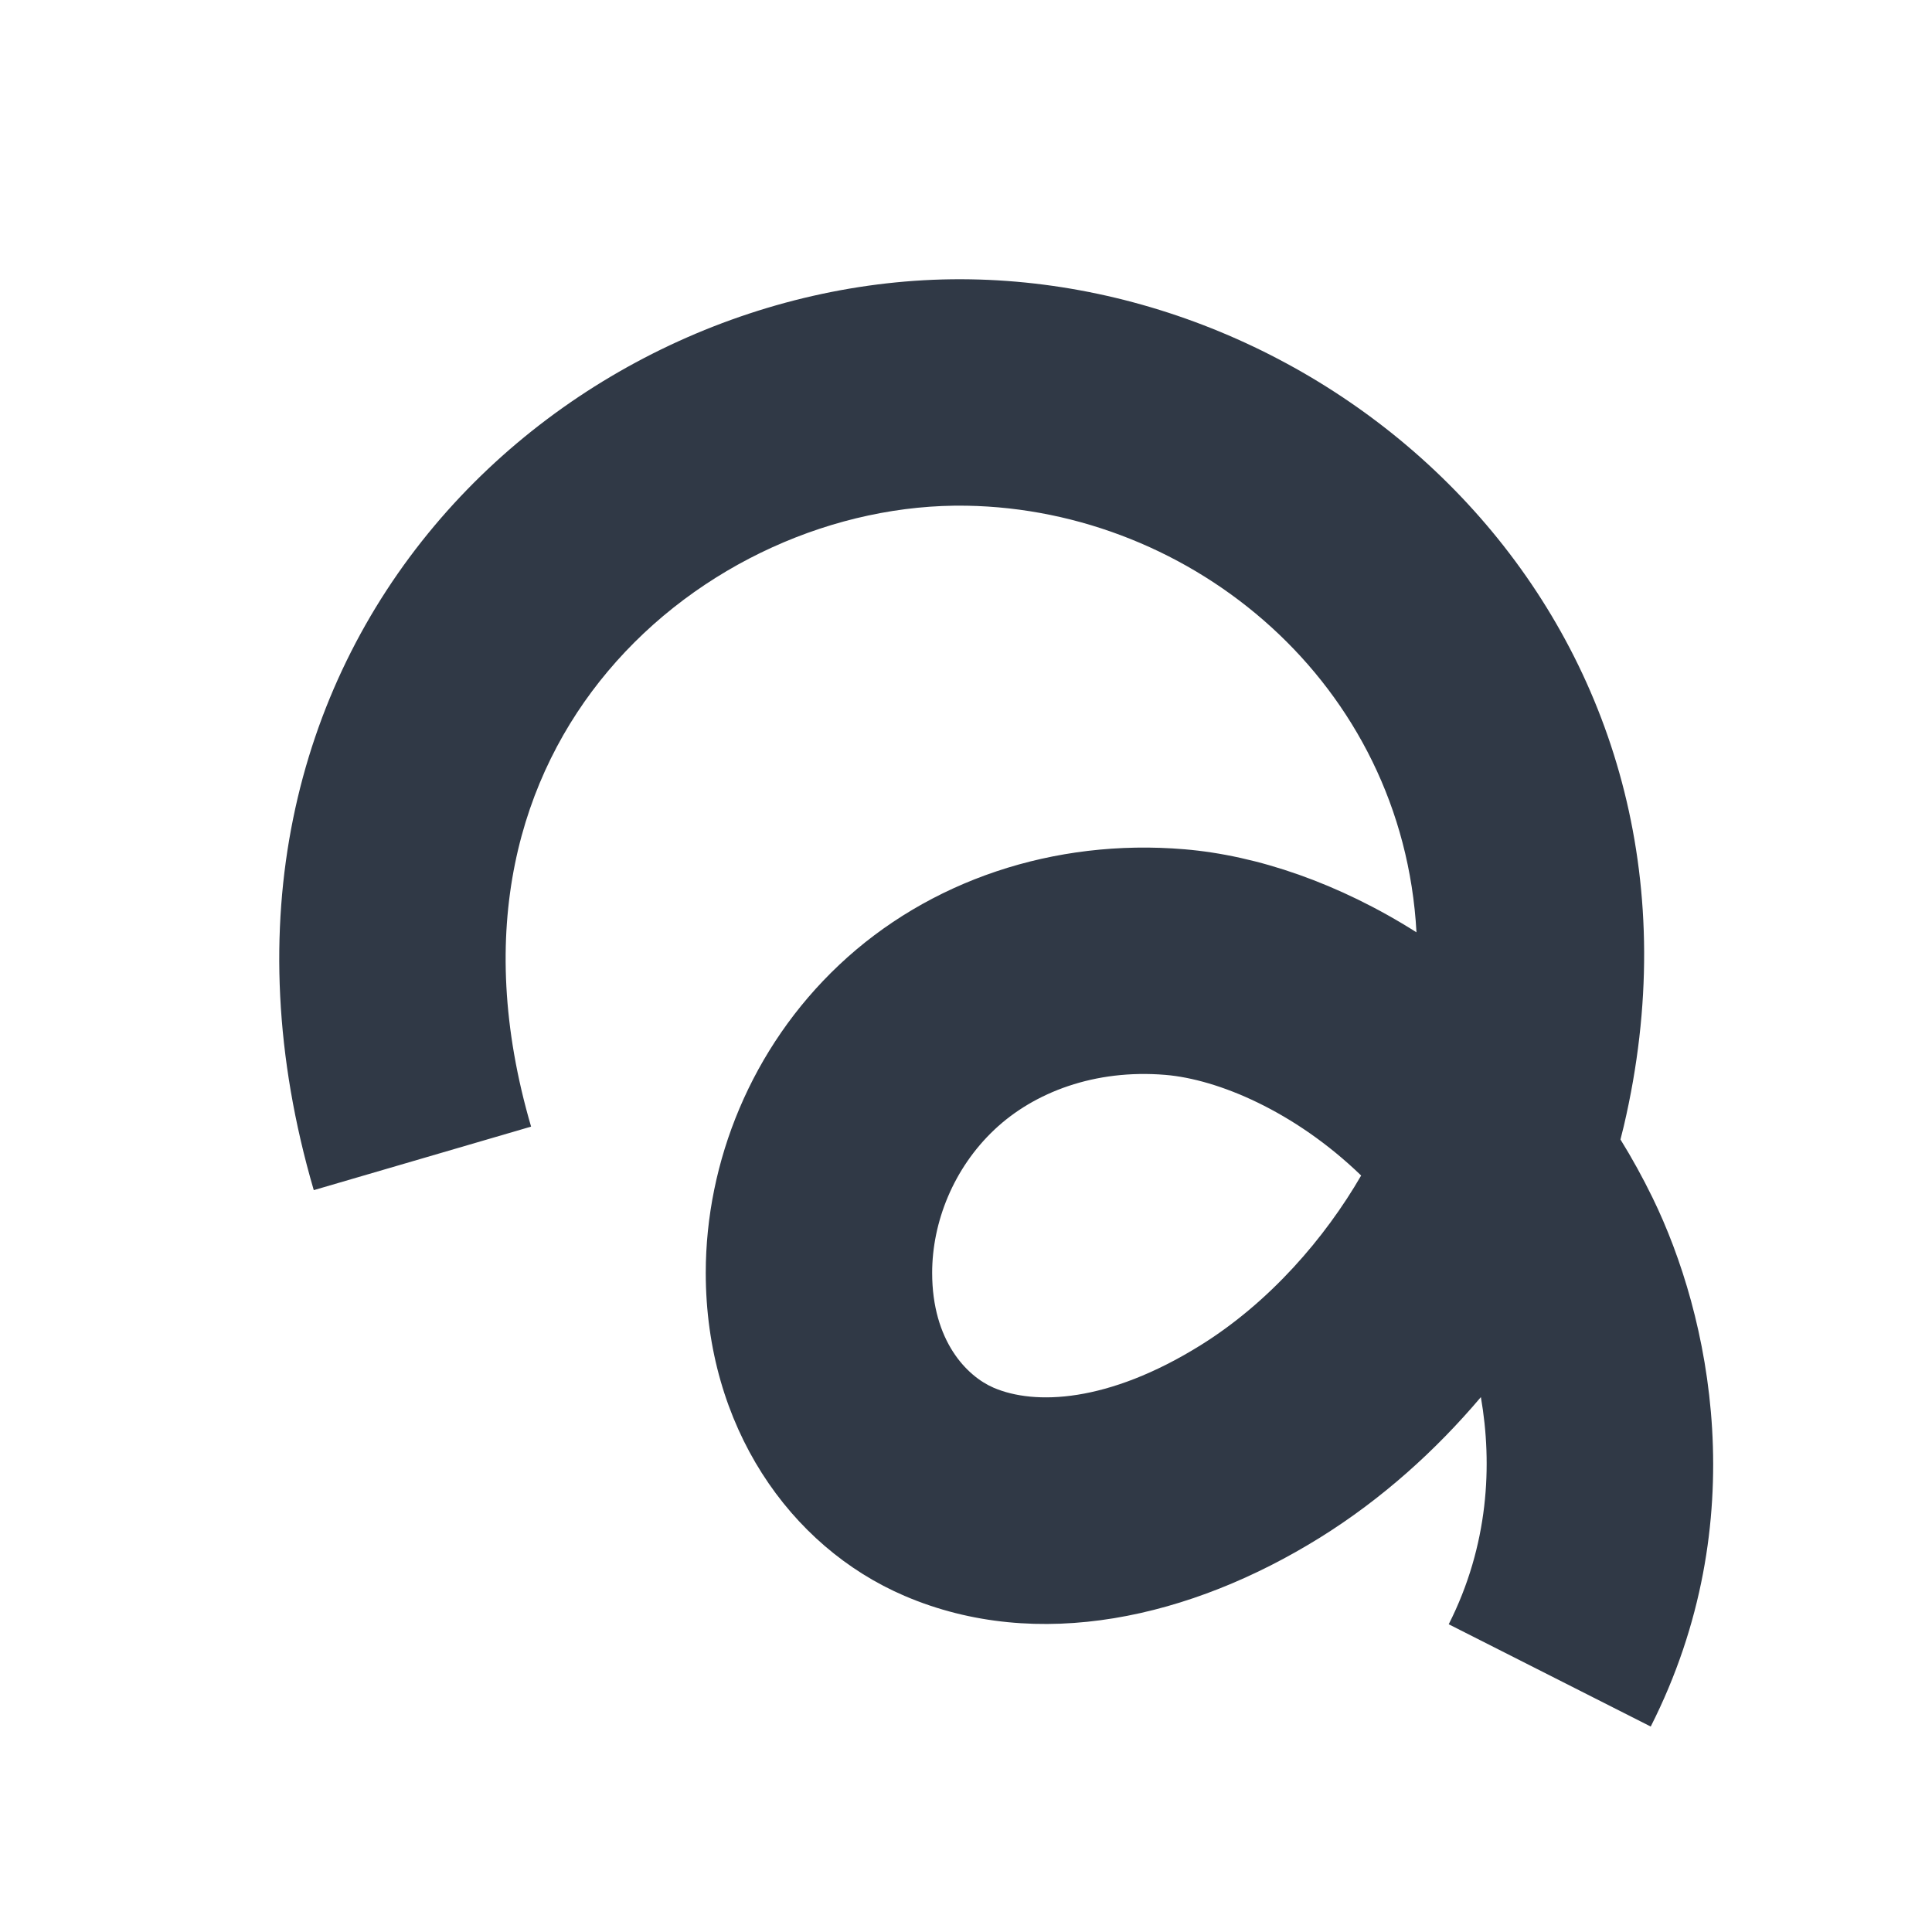
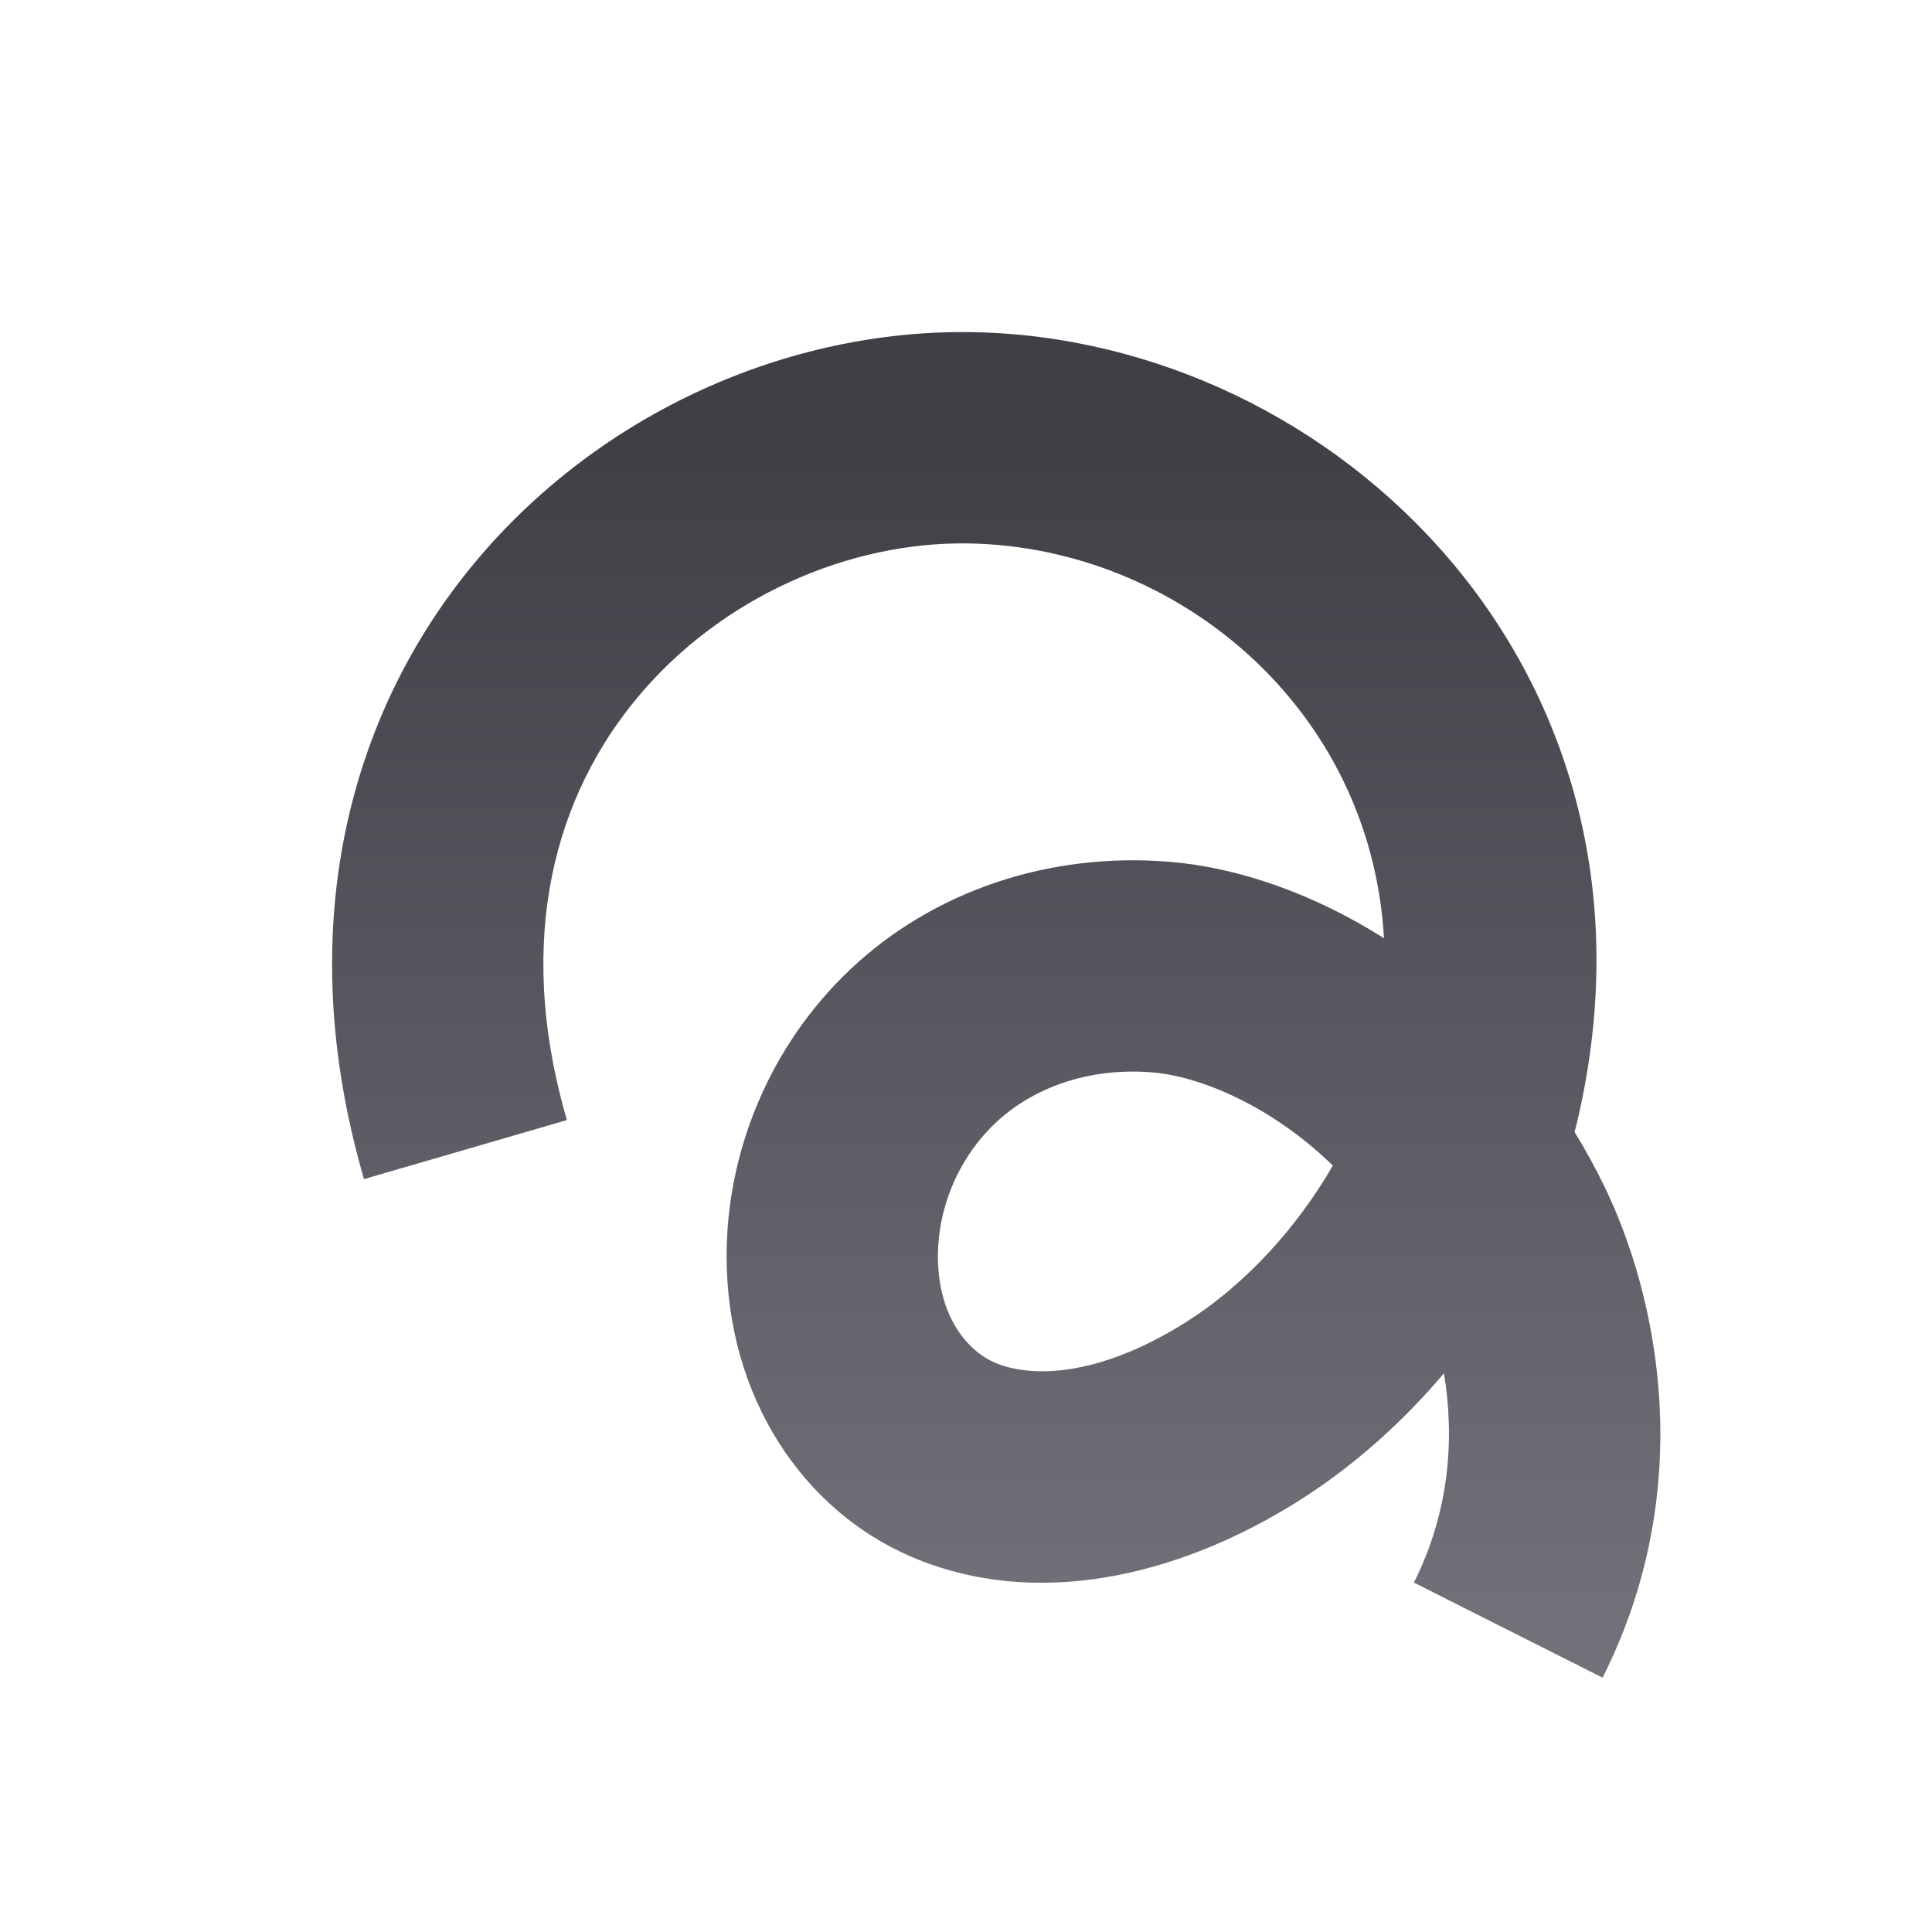
<svg xmlns="http://www.w3.org/2000/svg" width="128" height="128" viewBox="0 0 128 128" fill="none">
-   <path d="M64.288 18.506C90.267 18.941 115.043 42.734 107.581 74.608C107.513 74.901 107.439 75.196 107.36 75.493C108.121 76.723 108.832 78.011 109.488 79.356C113.276 87.124 116.26 100.769 109.365 114.388L95.982 107.612C98.628 102.386 98.89 97.036 98.112 92.562C95.126 96.093 91.545 99.326 87.45 101.872C78.922 107.174 68.765 109.521 59.924 105.729C52.299 102.46 46.758 94.471 46.758 84.329C46.758 76.986 49.769 69.42 55.598 63.925C61.517 58.344 69.82 55.543 78.465 56.266C83.3 56.67 88.716 58.516 93.845 61.768C92.949 45.301 79.046 33.755 64.036 33.504C55.4 33.359 46.259 37.348 40.268 44.48C34.477 51.374 31.355 61.535 35.186 74.641L20.788 78.85C15.591 61.072 19.671 45.68 28.782 34.833C37.693 24.225 51.154 18.286 64.288 18.506ZM61.758 84.329C61.758 88.842 64.057 91.18 65.836 91.943C68.539 93.102 73.383 92.954 79.529 89.133C84.136 86.269 87.794 82.002 90.18 77.882C85.755 73.604 80.665 71.502 77.215 71.214C72.543 70.823 68.514 72.362 65.888 74.839C63.168 77.403 61.758 80.975 61.758 84.329Z" fill="#1F2937" fill-opacity="0.92" />
+   <path d="M64.418 22.006C88.523 22.412 111.423 44.574 104.525 74.177C104.462 74.45 104.392 74.724 104.319 74.998C105.022 76.14 105.681 77.337 106.289 78.589C109.794 85.81 112.553 98.49 106.175 111.149L93.672 104.851C96.095 100.042 96.358 95.12 95.664 90.987C92.936 94.207 89.659 97.177 85.887 99.533C77.988 104.468 68.56 106.664 60.344 103.124C53.259 100.072 48.139 92.63 48.139 83.212C48.139 76.39 50.923 69.353 56.323 64.237C61.81 59.039 69.514 56.426 77.538 57.101C82.025 57.478 86.996 59.189 91.692 62.158C90.823 46.895 77.979 36.236 64.183 36.004C56.226 35.87 47.79 39.563 42.256 46.183C36.906 52.582 34.014 62.025 37.559 74.208L24.116 78.118C19.31 61.598 23.081 47.292 31.516 37.203C39.766 27.335 52.237 21.801 64.418 22.006ZM62.139 83.212C62.139 87.414 64.269 89.571 65.884 90.267C68.346 91.328 72.794 91.206 78.47 87.66C82.653 85.047 86.06 81.117 88.304 77.221C84.175 73.21 79.467 71.311 76.365 71.051C72.072 70.69 68.369 72.111 65.951 74.401C63.444 76.776 62.139 80.091 62.139 83.212Z" fill="url(#paint0_linear_2643_16430)" />
+   <defs>
+     <linearGradient id="paint0_linear_2643_16430" x1="66" y1="29" x2="66" y2="108" gradientUnits="userSpaceOnUse">
+       <stop stop-color="#3F3F46" />
+       <stop offset="1" stop-color="#71717A" />
+     </linearGradient>
+   </defs>
</svg>
